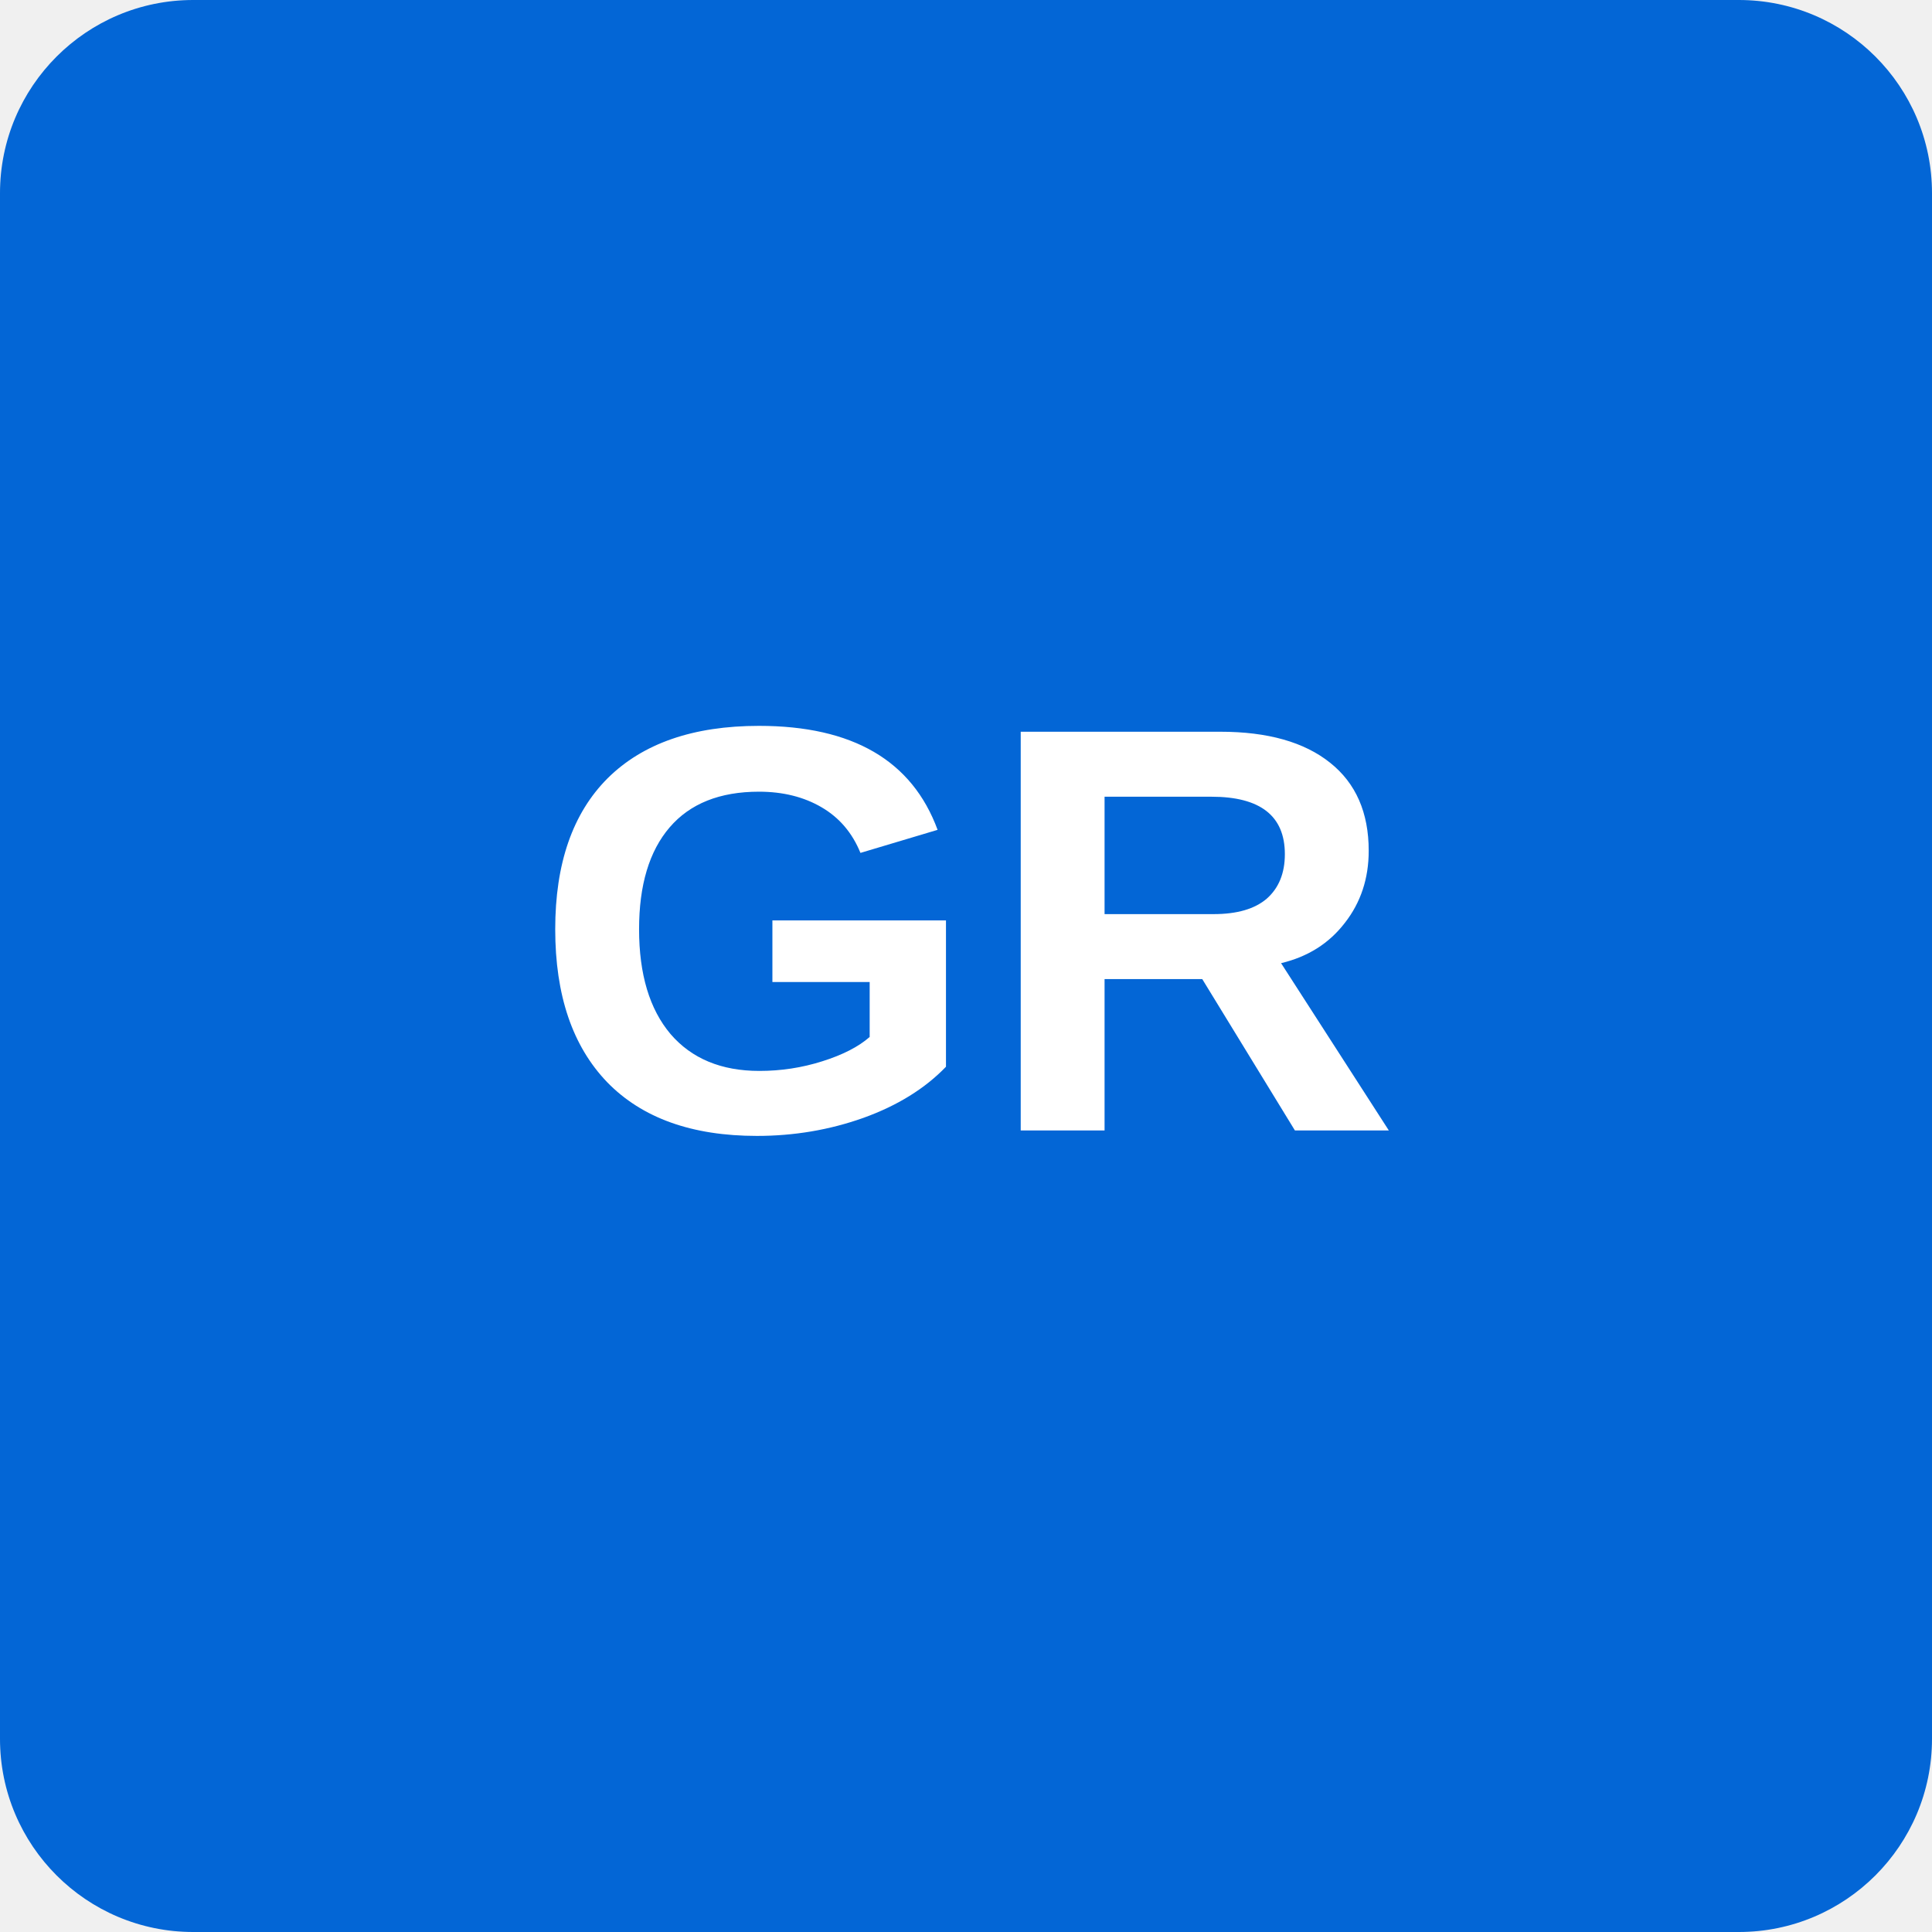
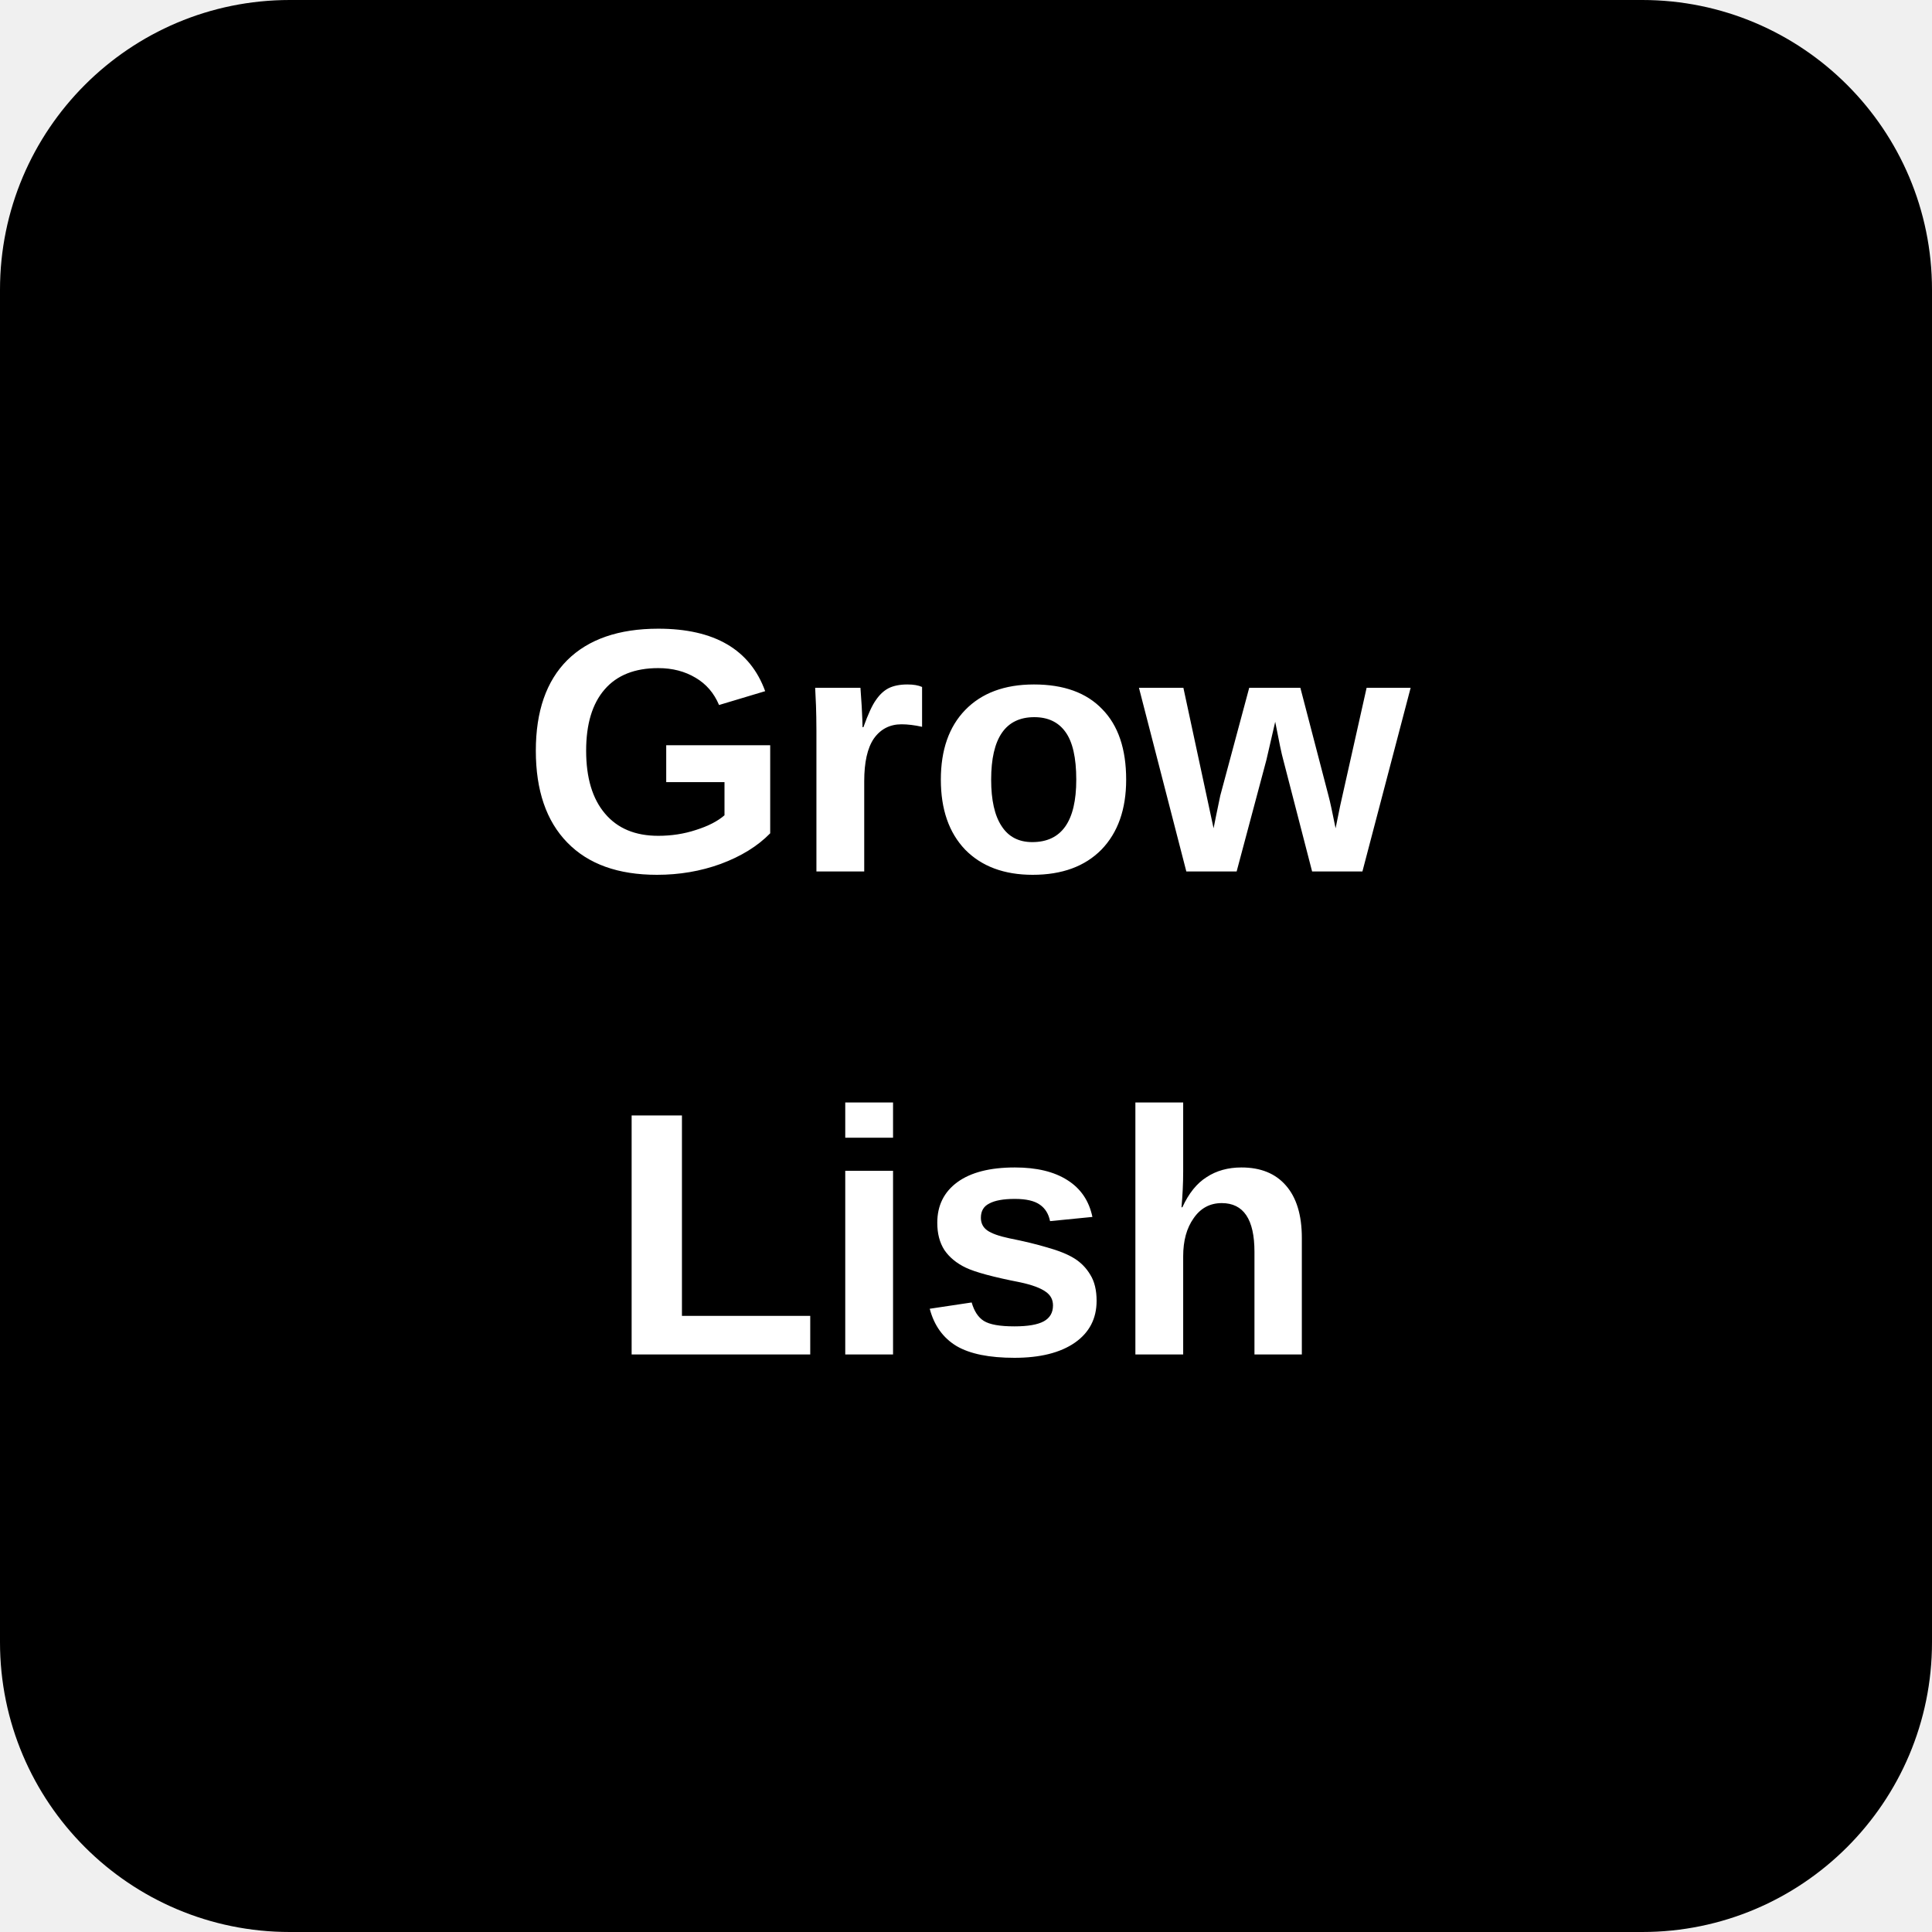
<svg xmlns="http://www.w3.org/2000/svg" width="72" height="72" viewBox="0 0 72 72">
-   <rect width="72" height="72" rx="7.2" fill="#0366d6" />
-   <text x="50%" y="50%" text-anchor="middle" dominant-baseline="middle" font-family="Arial, sans-serif" font-size="21.6" font-weight="bold" fill="white">GR</text>
+   <rect width="72" height="72" rx="10.8" fill="#000000" />
+   <text x="50%" y="28.8" text-anchor="middle" dominant-baseline="middle" font-family="Arial, sans-serif" font-size="12.96" font-weight="bold" fill="white">Grow</text>
+   <text x="50%" y="46.8" text-anchor="middle" dominant-baseline="middle" font-family="Arial, sans-serif" font-size="12.96" font-weight="bold" fill="white">Lish</text>
</svg>
